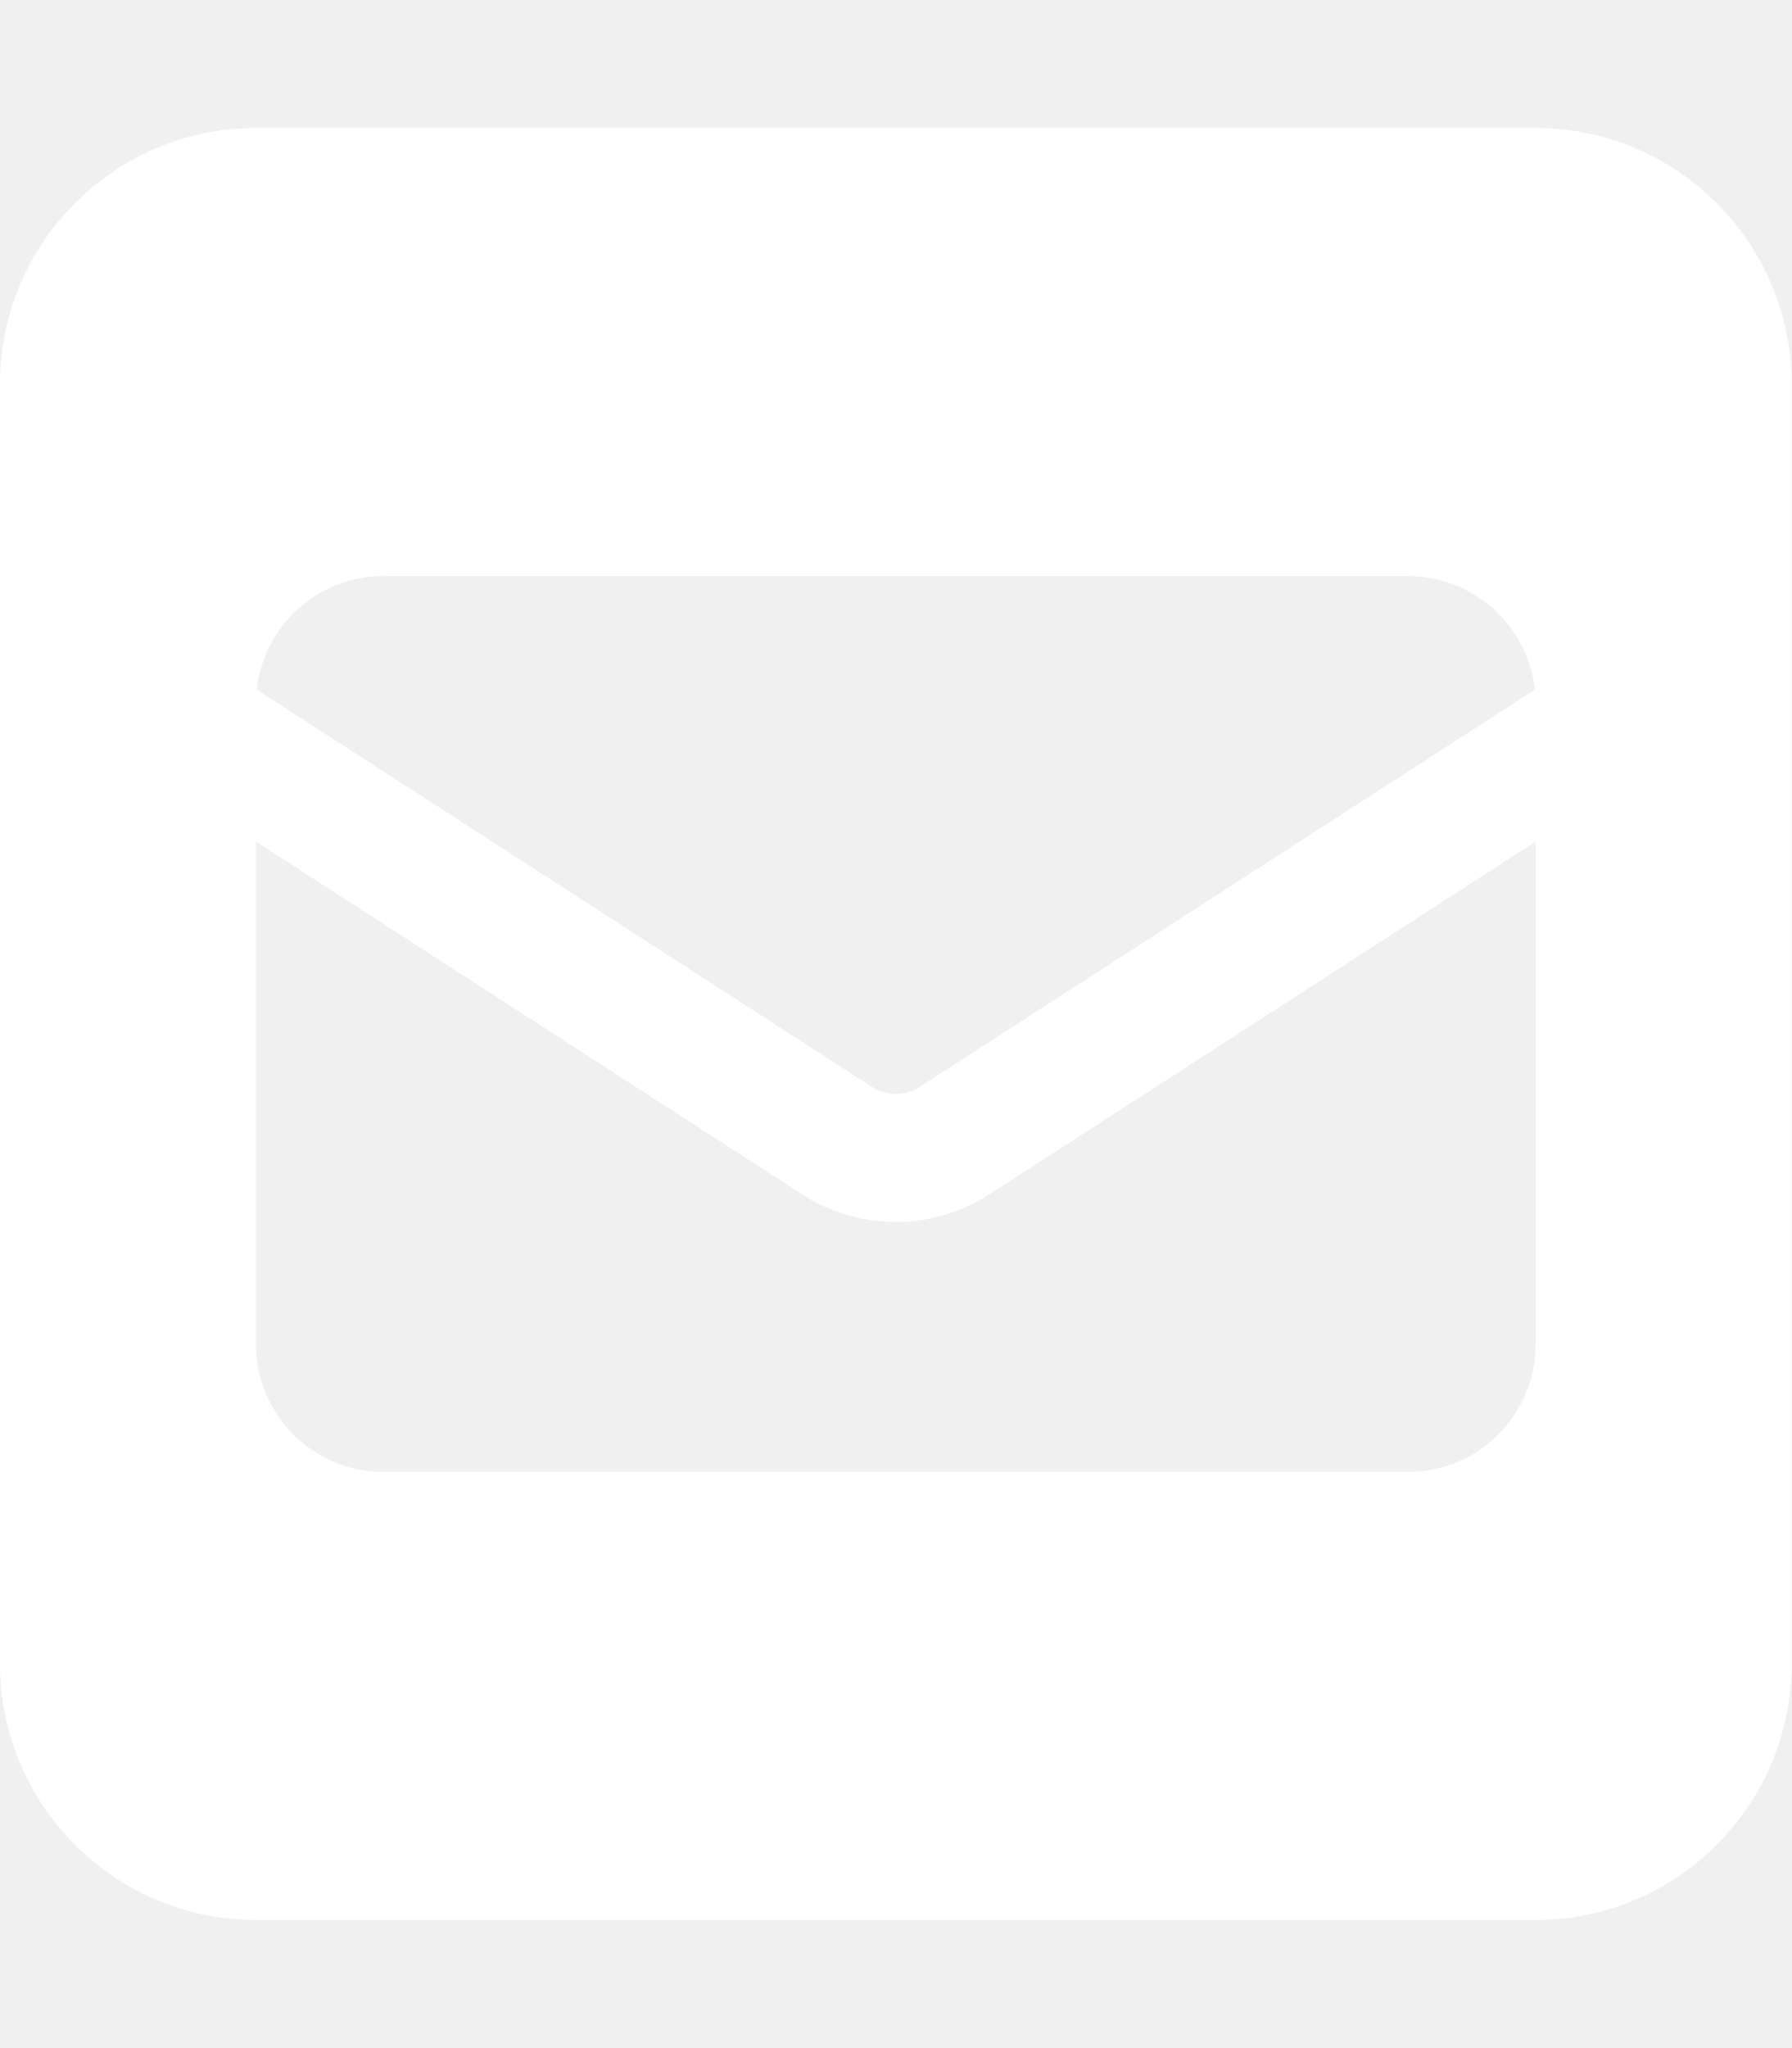
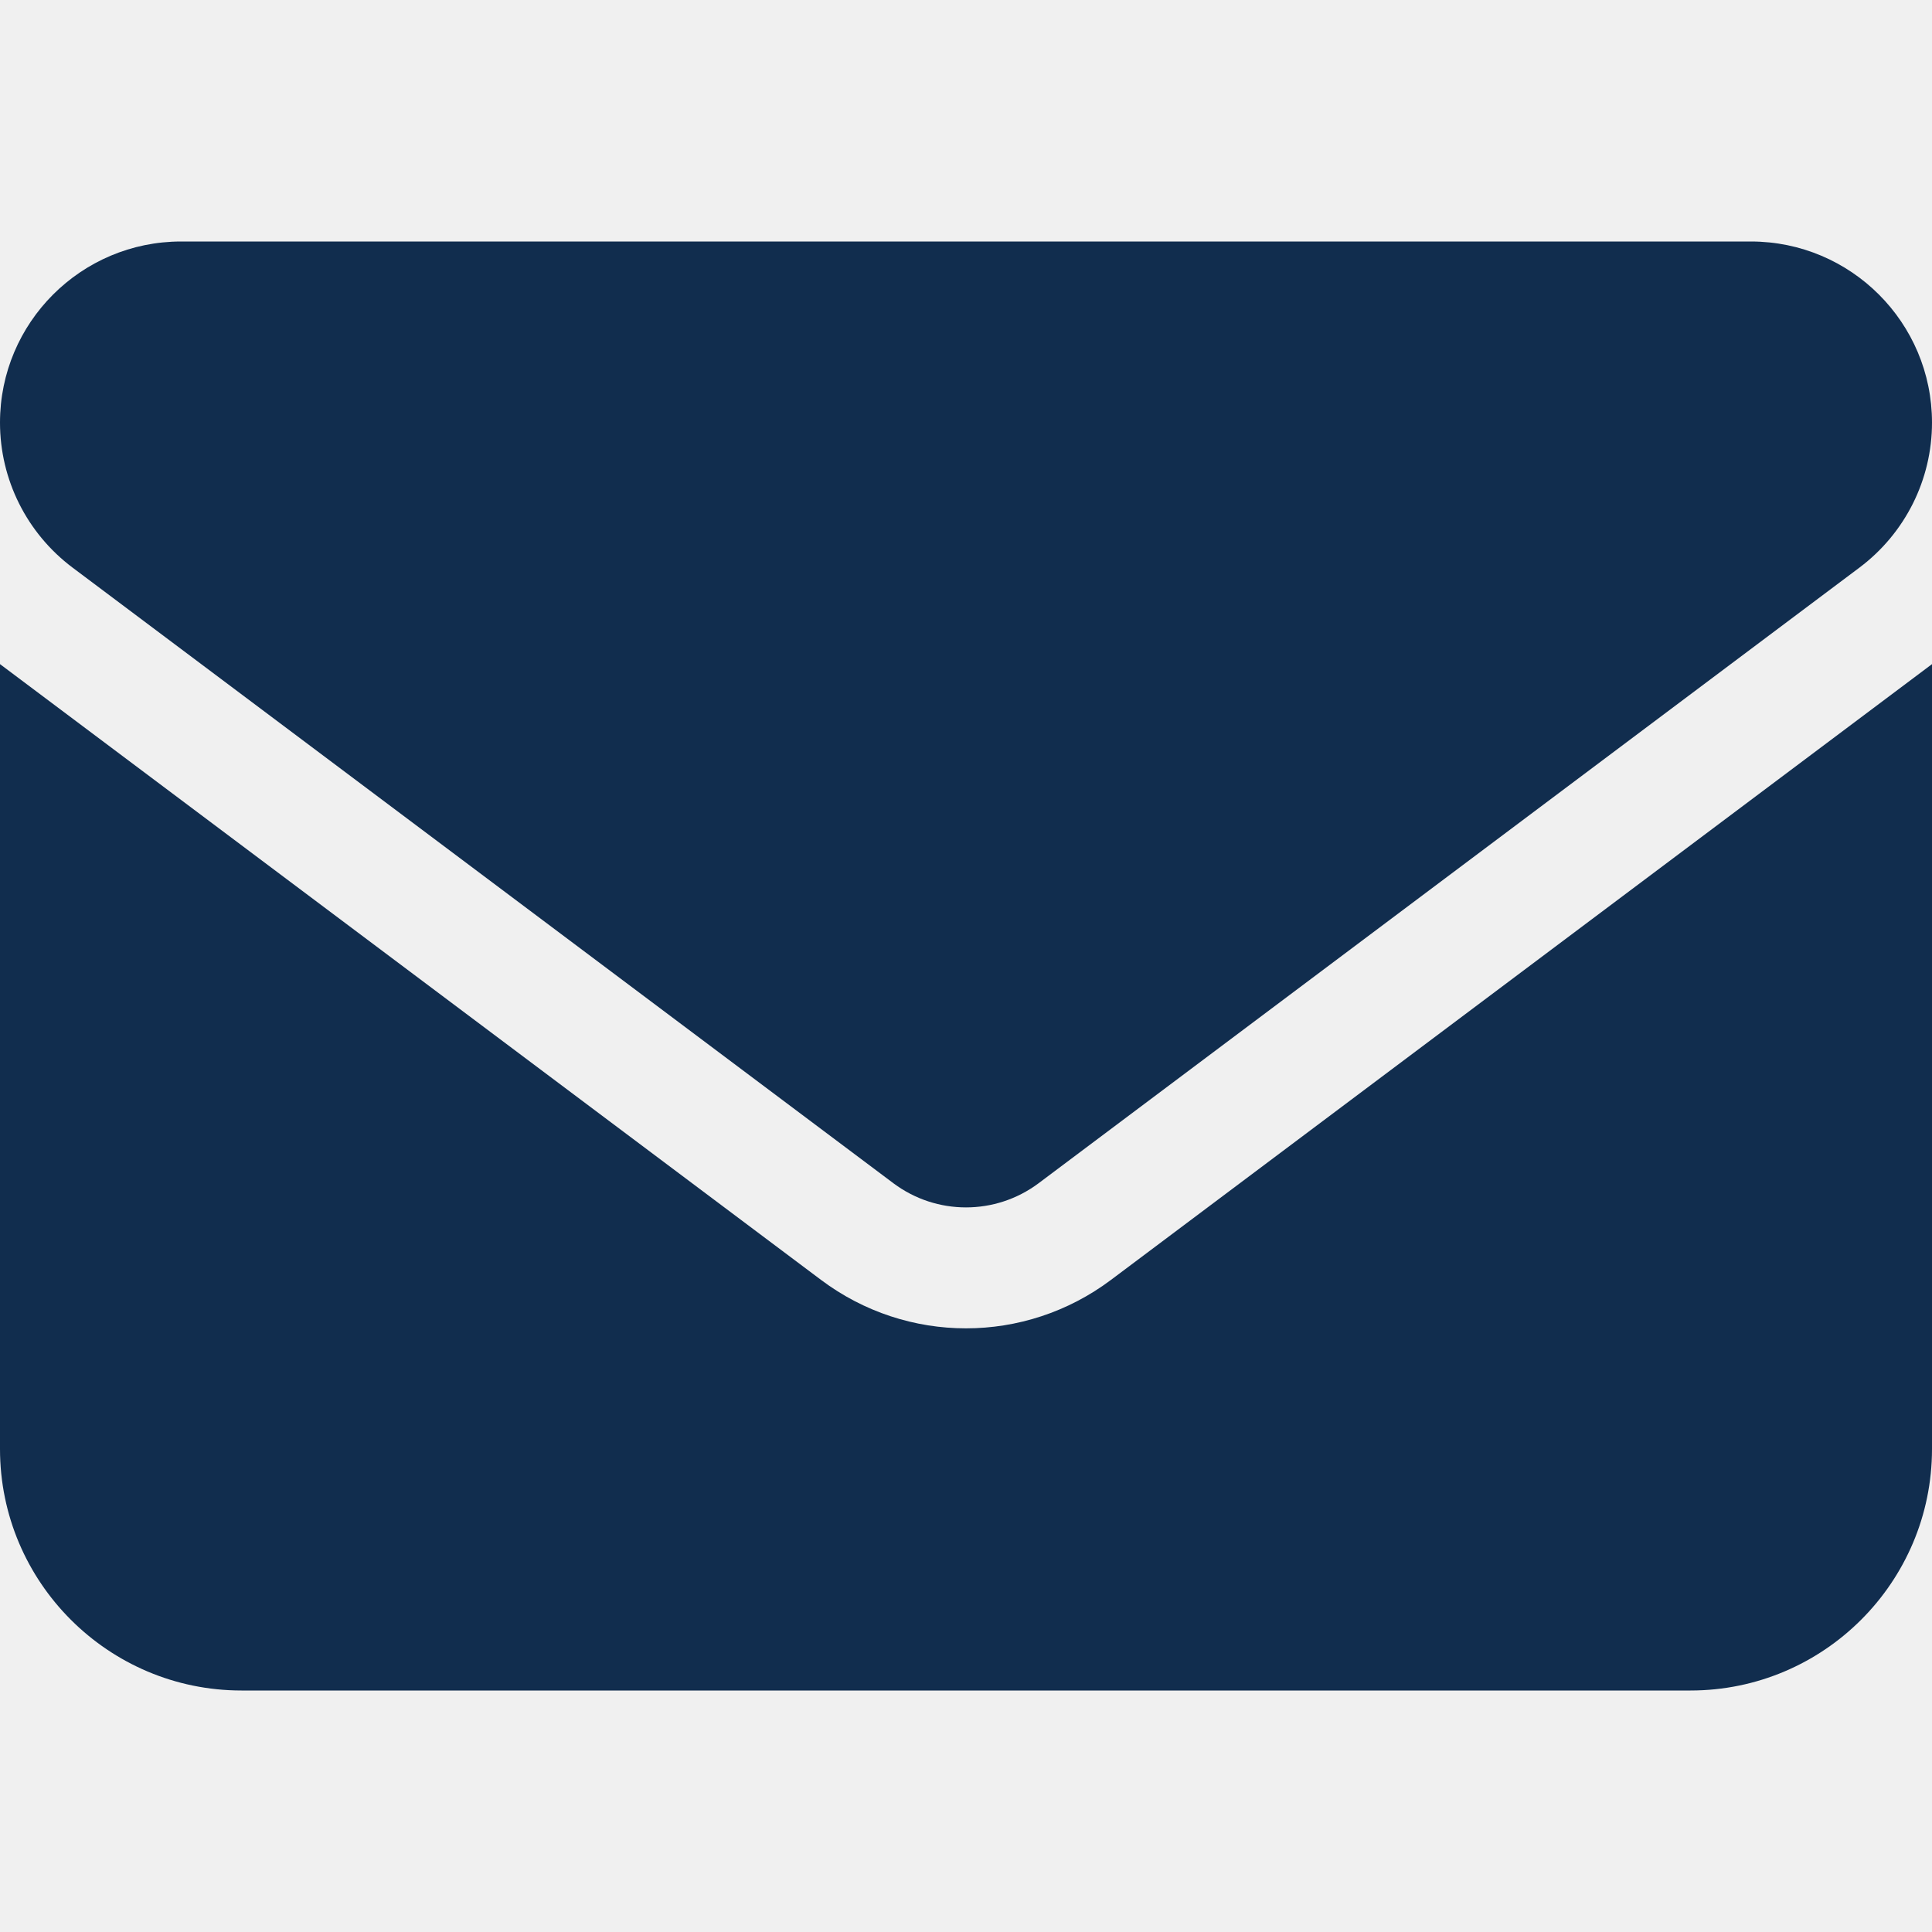
- <svg xmlns="http://www.w3.org/2000/svg" viewBox="0 0 448 512" fill="white">
-   <path d="M64 32C28.7 32 0 60.7 0 96V416c0 35.3 28.7 64 64 64H384c35.3 0 64-28.7 64-64V96c0-35.3-28.7-64-64-64H64zM218 271.7L64.2 172.4C66 156.4 79.5 144 96 144H352c16.5 0 30 12.4 31.8 28.4L230 271.7c-1.8 1.2-3.9 1.8-6 1.8s-4.2-.6-6-1.8zm29.4 26.9L384 210.4V336c0 17.7-14.3 32-32 32H96c-17.7 0-32-14.3-32-32V210.4l136.6 88.2c7 4.5 15.1 6.9 23.4 6.9s16.4-2.4 23.4-6.9z" />
+ <svg xmlns="http://www.w3.org/2000/svg" viewBox="0 0 512 512" fill="#112D4E">
+   <path d="M48 64C21.5 64 0 85.5 0 112c0 15.1 7.1 29.3 19.2 38.4L236.8 313.6c11.4 8.5 27 8.5 38.4 0L492.8 150.4c12.1-9.1 19.2-23.3 19.2-38.4c0-26.5-21.5-48-48-48H48zM0 176V384c0 35.3 28.7 64 64 64H448c35.3 0 64-28.7 64-64V176L294.4 339.2c-22.8 17.1-54 17.1-76.8 0L0 176z" />
</svg>
